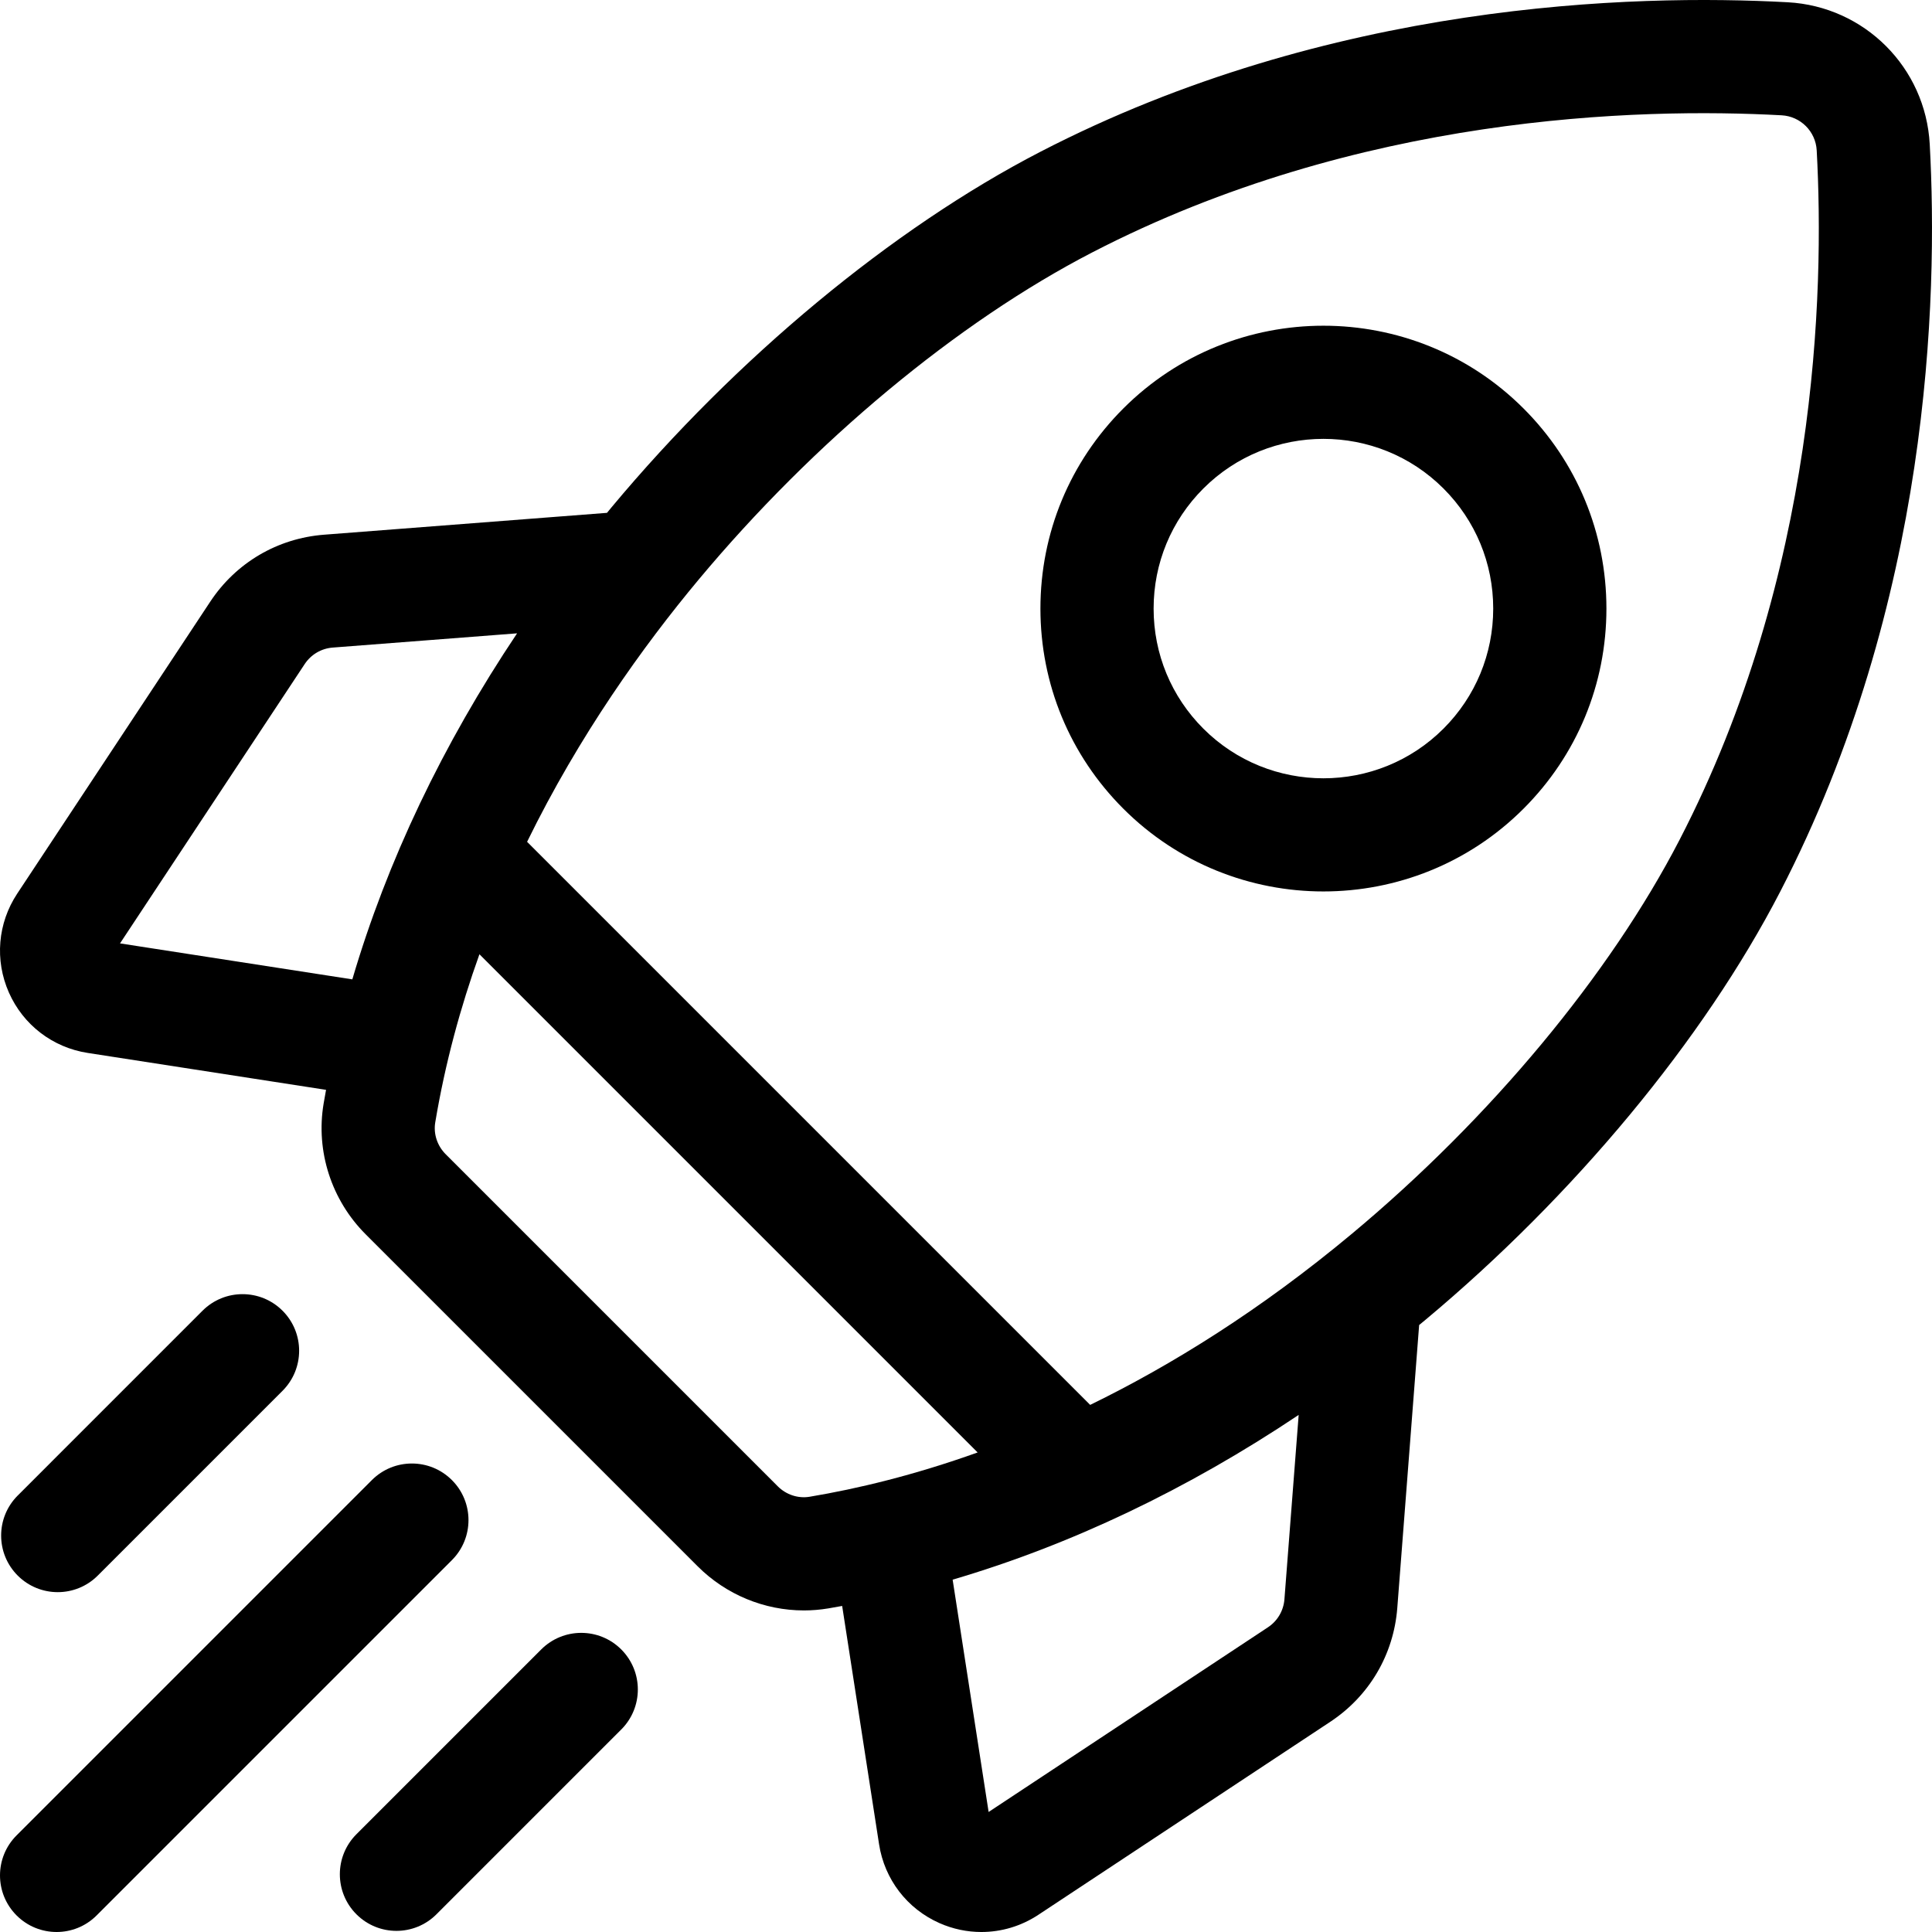
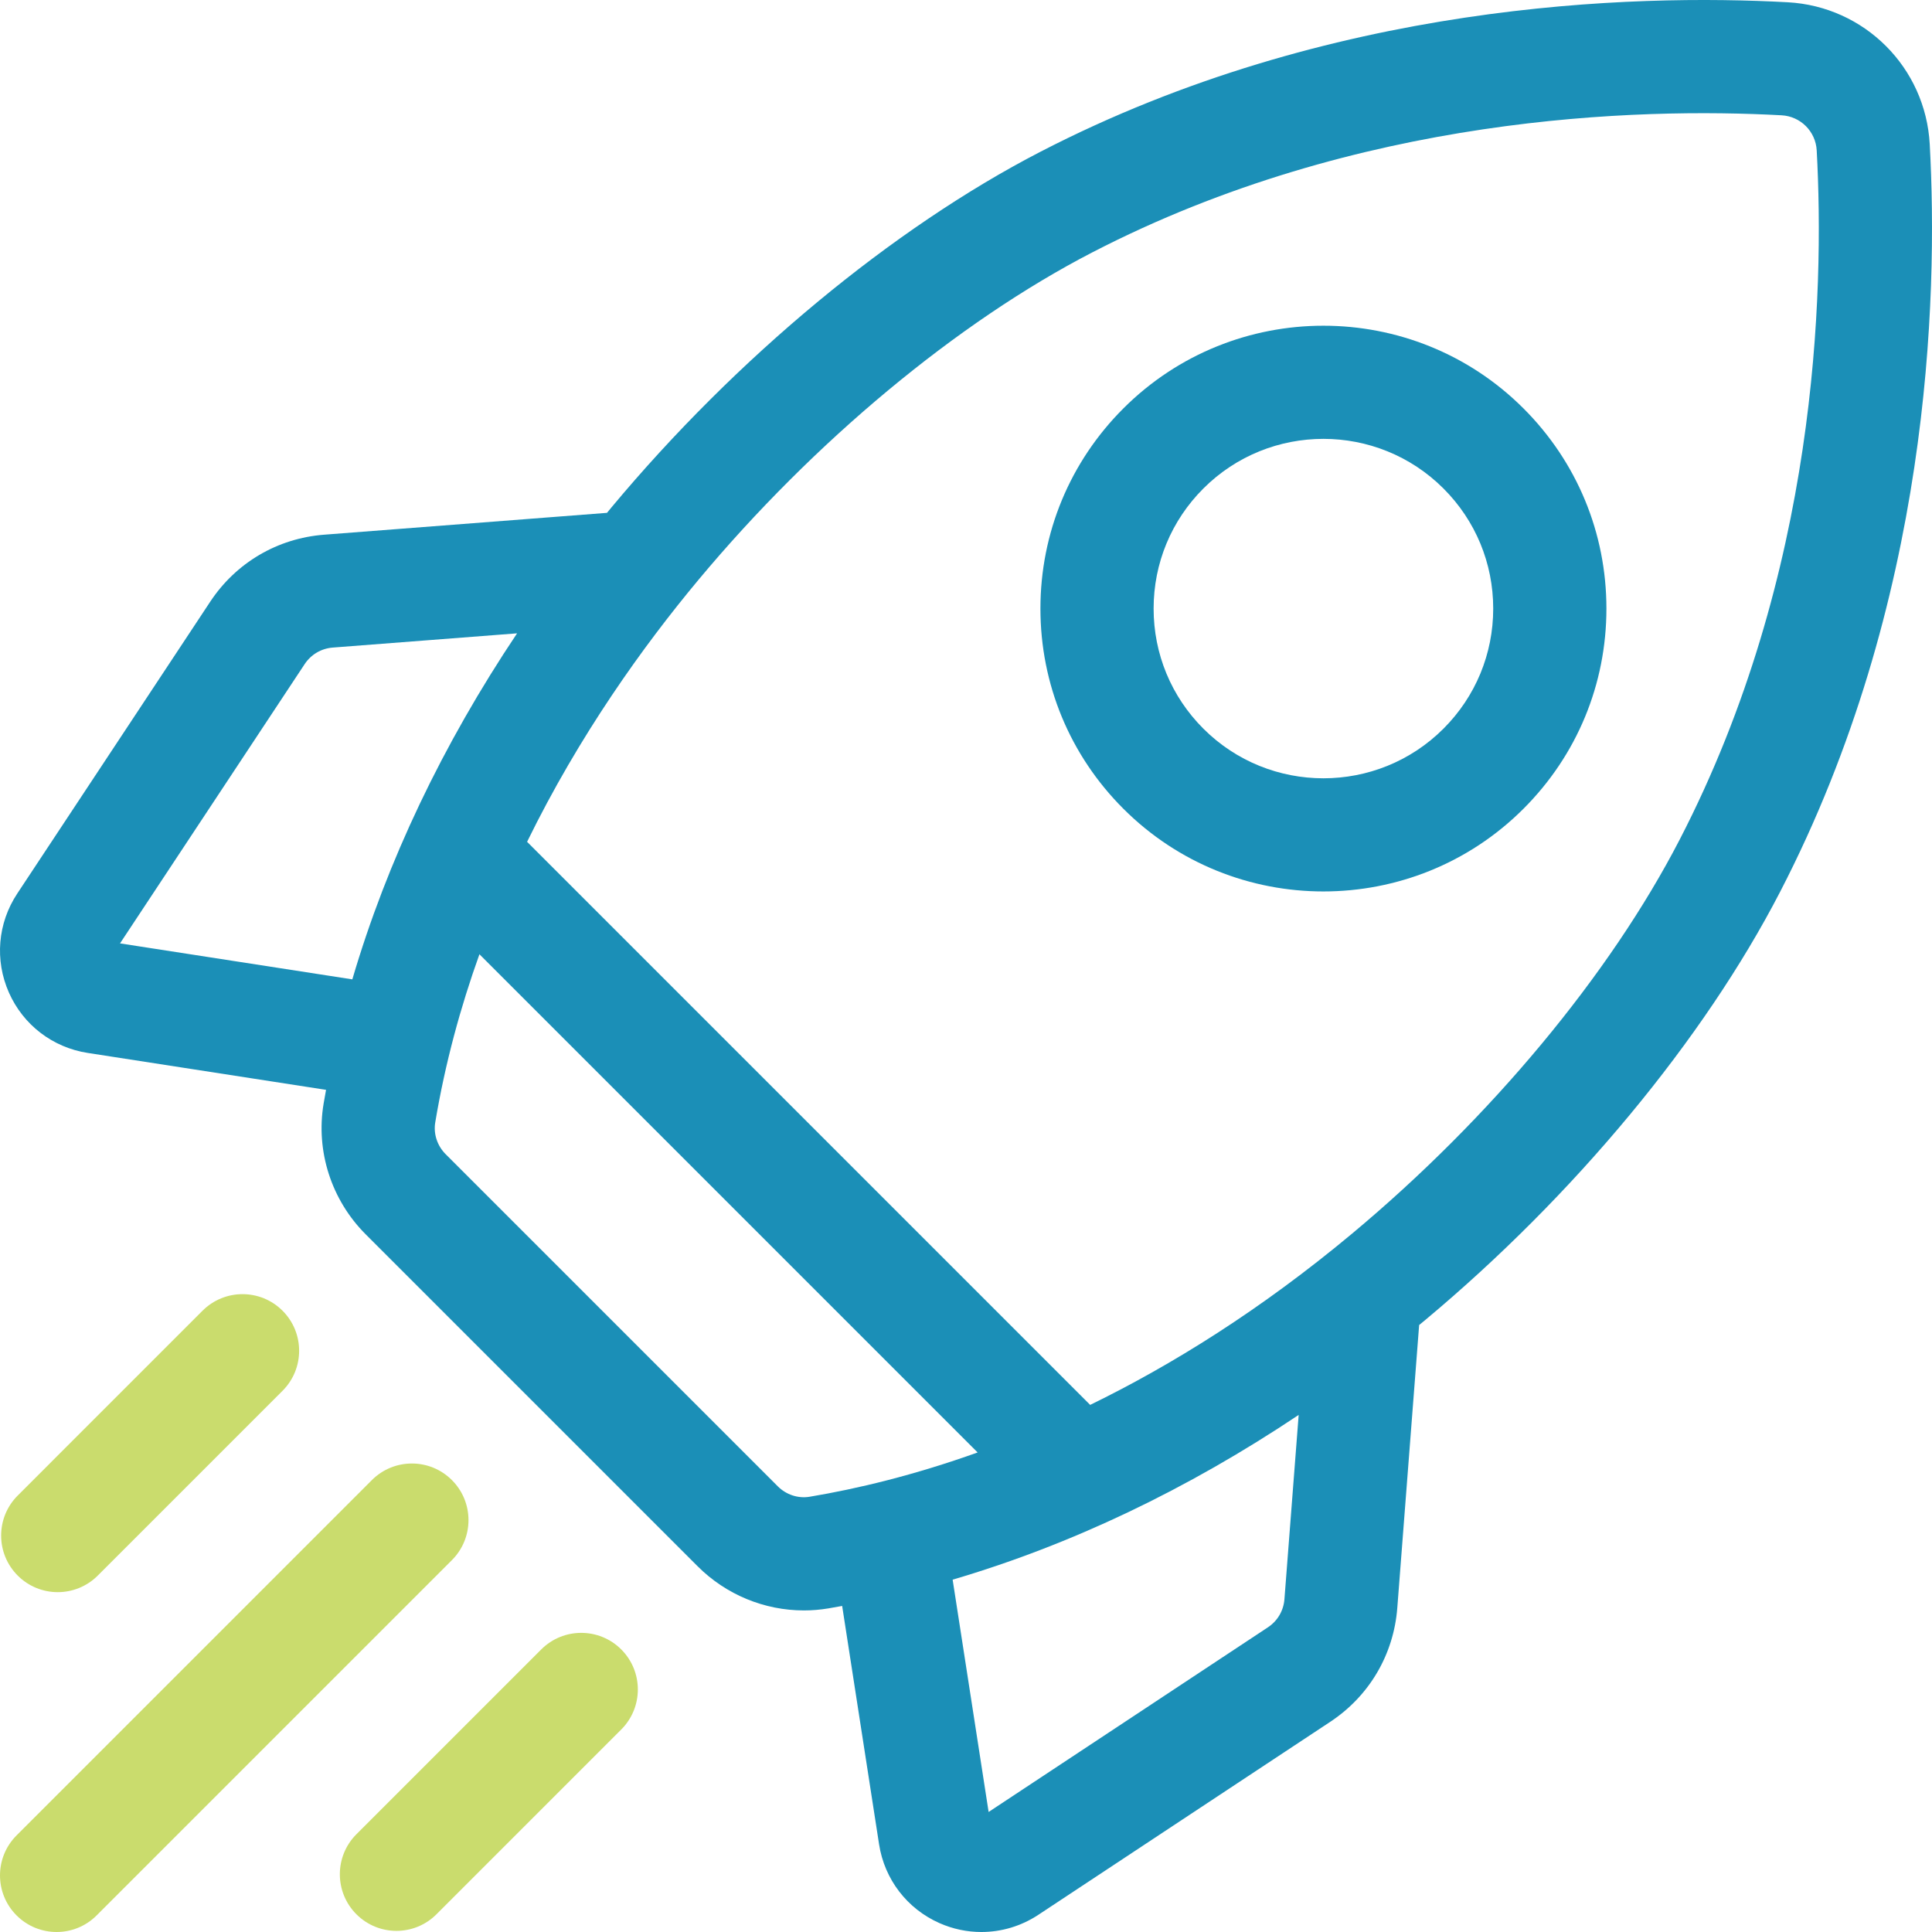
- <svg xmlns="http://www.w3.org/2000/svg" id="Capa_1" enable-background="new 0 0 512 512" height="512" viewBox="0 0 512 512" width="512">
-   <path d="m511.4 38.222c-1.109-20.338-17.284-36.511-37.622-37.621-41.038-2.242-121.342-.061-198.13 39.656-39.145 20.248-80.545 54.577-113.584 94.185-.407.488-.803.979-1.207 1.468l-74.98 5.792c-12.342.954-23.335 7.423-30.161 17.747l-51.154 77.372c-5.177 7.83-6 17.629-2.203 26.212 3.798 8.584 11.602 14.566 20.877 16.003l63.171 9.784c-.223 1.228-.447 2.455-.652 3.683-2.103 12.58 2.065 25.514 11.151 34.599l87.992 87.993c7.533 7.533 17.712 11.686 28.142 11.686 2.148 0 4.308-.177 6.458-.536 1.228-.205 2.455-.429 3.683-.652l9.784 63.172c1.437 9.275 7.419 17.08 16.001 20.877 3.571 1.58 7.35 2.36 11.112 2.36 5.283-.001 10.529-1.539 15.101-4.562l77.372-51.155c10.325-6.827 16.793-17.82 17.745-30.161l5.792-74.979c.489-.404.981-.8 1.469-1.207 39.609-33.039 73.939-74.439 94.186-113.585 39.719-76.791 41.896-157.096 39.657-198.131zm-175.394 393.037-74.011 48.933-9.536-61.565c31.28-9.197 62.223-23.927 91.702-43.66l-3.773 48.845c-.235 3.047-1.833 5.762-4.382 7.447zm-129.895-37.377-87.993-87.993c-2.245-2.246-3.283-5.401-2.774-8.44 2.616-15.643 6.681-30.534 11.713-44.562l132.028 132.028c-16.848 6.035-31.939 9.635-44.534 11.741-3.044.506-6.195-.529-8.44-2.774zm-117.923-222.269 48.844-3.773c-19.734 29.479-34.464 60.422-43.661 91.702l-61.564-9.535 48.934-74.012c1.686-2.55 4.401-4.147 7.447-4.382zm270.155 155.286c-24.233 20.213-47.756 34.833-69.438 45.412l-149.221-149.221c13.858-28.304 30.771-51.873 45.417-69.431 30.575-36.655 68.602-68.276 104.331-86.756 70.474-36.453 144.725-38.416 182.713-36.348 5.028.274 9.027 4.273 9.301 9.302 2.071 37.988.104 112.238-36.349 182.713-18.479 35.728-50.1 73.754-86.754 104.329z" />
-   <path d="m350.721 236.243c19.202-.002 38.412-7.312 53.031-21.931 14.166-14.165 21.966-32.999 21.966-53.031s-7.801-38.866-21.966-53.031c-29.242-29.243-76.822-29.241-106.062 0-14.166 14.165-21.967 32.999-21.967 53.031s7.802 38.866 21.967 53.031c14.622 14.622 33.822 21.933 53.031 21.931zm-31.82-106.781c8.772-8.773 20.295-13.159 31.818-13.159 11.524 0 23.047 4.386 31.819 13.159 8.499 8.499 13.179 19.799 13.179 31.818s-4.68 23.32-13.179 31.819c-17.544 17.545-46.093 17.544-63.638 0-8.499-8.499-13.18-19.799-13.18-31.818s4.682-23.32 13.181-31.819z" />
-   <path d="m15.301 421.938c3.839 0 7.678-1.464 10.606-4.394l48.973-48.973c5.858-5.858 5.858-15.355 0-21.213-5.857-5.858-15.355-5.858-21.213 0l-48.972 48.973c-5.858 5.858-5.858 15.355 0 21.213 2.928 2.929 6.767 4.394 10.606 4.394z" />
-   <path d="m119.761 392.239c-5.857-5.858-15.355-5.858-21.213 0l-94.154 94.155c-5.858 5.858-5.858 15.355 0 21.213 2.929 2.929 6.767 4.393 10.606 4.393s7.678-1.464 10.606-4.394l94.154-94.154c5.859-5.858 5.859-15.355.001-21.213z" />
-   <path d="m143.429 437.12-48.973 48.973c-5.858 5.858-5.858 15.355 0 21.213 2.929 2.929 6.768 4.394 10.606 4.394s7.678-1.464 10.606-4.394l48.973-48.973c5.858-5.858 5.858-15.355 0-21.213-5.857-5.858-15.355-5.858-21.212 0z" />
+ <svg xmlns="http://www.w3.org/2000/svg" id="Capa_1" enable-background="new 0 0 512 512" height="512" viewBox="0 0 512 512" width="512" version="1.1">
+   <defs id="defs15" />
+   <path d="m511.4 38.222c-1.109-20.338-17.284-36.511-37.622-37.621-41.038-2.242-121.342-.061-198.13 39.656-39.145 20.248-80.545 54.577-113.584 94.185-.407.488-.803.979-1.207 1.468l-74.98 5.792c-12.342.954-23.335 7.423-30.161 17.747l-51.154 77.372c-5.177 7.83-6 17.629-2.203 26.212 3.798 8.584 11.602 14.566 20.877 16.003l63.171 9.784c-.223 1.228-.447 2.455-.652 3.683-2.103 12.58 2.065 25.514 11.151 34.599l87.992 87.993c7.533 7.533 17.712 11.686 28.142 11.686 2.148 0 4.308-.177 6.458-.536 1.228-.205 2.455-.429 3.683-.652l9.784 63.172c1.437 9.275 7.419 17.08 16.001 20.877 3.571 1.58 7.35 2.36 11.112 2.36 5.283-.001 10.529-1.539 15.101-4.562l77.372-51.155c10.325-6.827 16.793-17.82 17.745-30.161l5.792-74.979c.489-.404.981-.8 1.469-1.207 39.609-33.039 73.939-74.439 94.186-113.585 39.719-76.791 41.896-157.096 39.657-198.131zm-175.394 393.037-74.011 48.933-9.536-61.565c31.28-9.197 62.223-23.927 91.702-43.66l-3.773 48.845c-.235 3.047-1.833 5.762-4.382 7.447zm-129.895-37.377-87.993-87.993c-2.245-2.246-3.283-5.401-2.774-8.44 2.616-15.643 6.681-30.534 11.713-44.562l132.028 132.028c-16.848 6.035-31.939 9.635-44.534 11.741-3.044.506-6.195-.529-8.44-2.774zm-117.923-222.269 48.844-3.773c-19.734 29.479-34.464 60.422-43.661 91.702l-61.564-9.535 48.934-74.012c1.686-2.55 4.401-4.147 7.447-4.382zm270.155 155.286c-24.233 20.213-47.756 34.833-69.438 45.412l-149.221-149.221c13.858-28.304 30.771-51.873 45.417-69.431 30.575-36.655 68.602-68.276 104.331-86.756 70.474-36.453 144.725-38.416 182.713-36.348 5.028.274 9.027 4.273 9.301 9.302 2.071 37.988.104 112.238-36.349 182.713-18.479 35.728-50.1 73.754-86.754 104.329z" id="path2" style="fill:#1b8fb7;fill-opacity:1" />
+   <path d="m350.721 236.243c19.202-.002 38.412-7.312 53.031-21.931 14.166-14.165 21.966-32.999 21.966-53.031s-7.801-38.866-21.966-53.031c-29.242-29.243-76.822-29.241-106.062 0-14.166 14.165-21.967 32.999-21.967 53.031s7.802 38.866 21.967 53.031c14.622 14.622 33.822 21.933 53.031 21.931zm-31.82-106.781c8.772-8.773 20.295-13.159 31.818-13.159 11.524 0 23.047 4.386 31.819 13.159 8.499 8.499 13.179 19.799 13.179 31.818s-4.68 23.32-13.179 31.819c-17.544 17.545-46.093 17.544-63.638 0-8.499-8.499-13.18-19.799-13.18-31.818s4.682-23.32 13.181-31.819z" id="path4" style="fill:#1b8fb7;fill-opacity:1" />
+   <path d="m15.301 421.938c3.839 0 7.678-1.464 10.606-4.394l48.973-48.973c5.858-5.858 5.858-15.355 0-21.213-5.857-5.858-15.355-5.858-21.213 0l-48.972 48.973c-5.858 5.858-5.858 15.355 0 21.213 2.928 2.929 6.767 4.394 10.606 4.394z" id="path6" style="fill:#cadc6d;fill-opacity:1" />
+   <path d="m119.761 392.239c-5.857-5.858-15.355-5.858-21.213 0l-94.154 94.155c-5.858 5.858-5.858 15.355 0 21.213 2.929 2.929 6.767 4.393 10.606 4.393s7.678-1.464 10.606-4.394l94.154-94.154c5.859-5.858 5.859-15.355.001-21.213z" id="path8" style="fill:#cadc6d;fill-opacity:1" />
+   <path d="m143.429 437.12-48.973 48.973c-5.858 5.858-5.858 15.355 0 21.213 2.929 2.929 6.768 4.394 10.606 4.394s7.678-1.464 10.606-4.394l48.973-48.973c5.858-5.858 5.858-15.355 0-21.213-5.857-5.858-15.355-5.858-21.212 0z" id="path10" style="fill:#cadc6d;fill-opacity:1" />
</svg>
